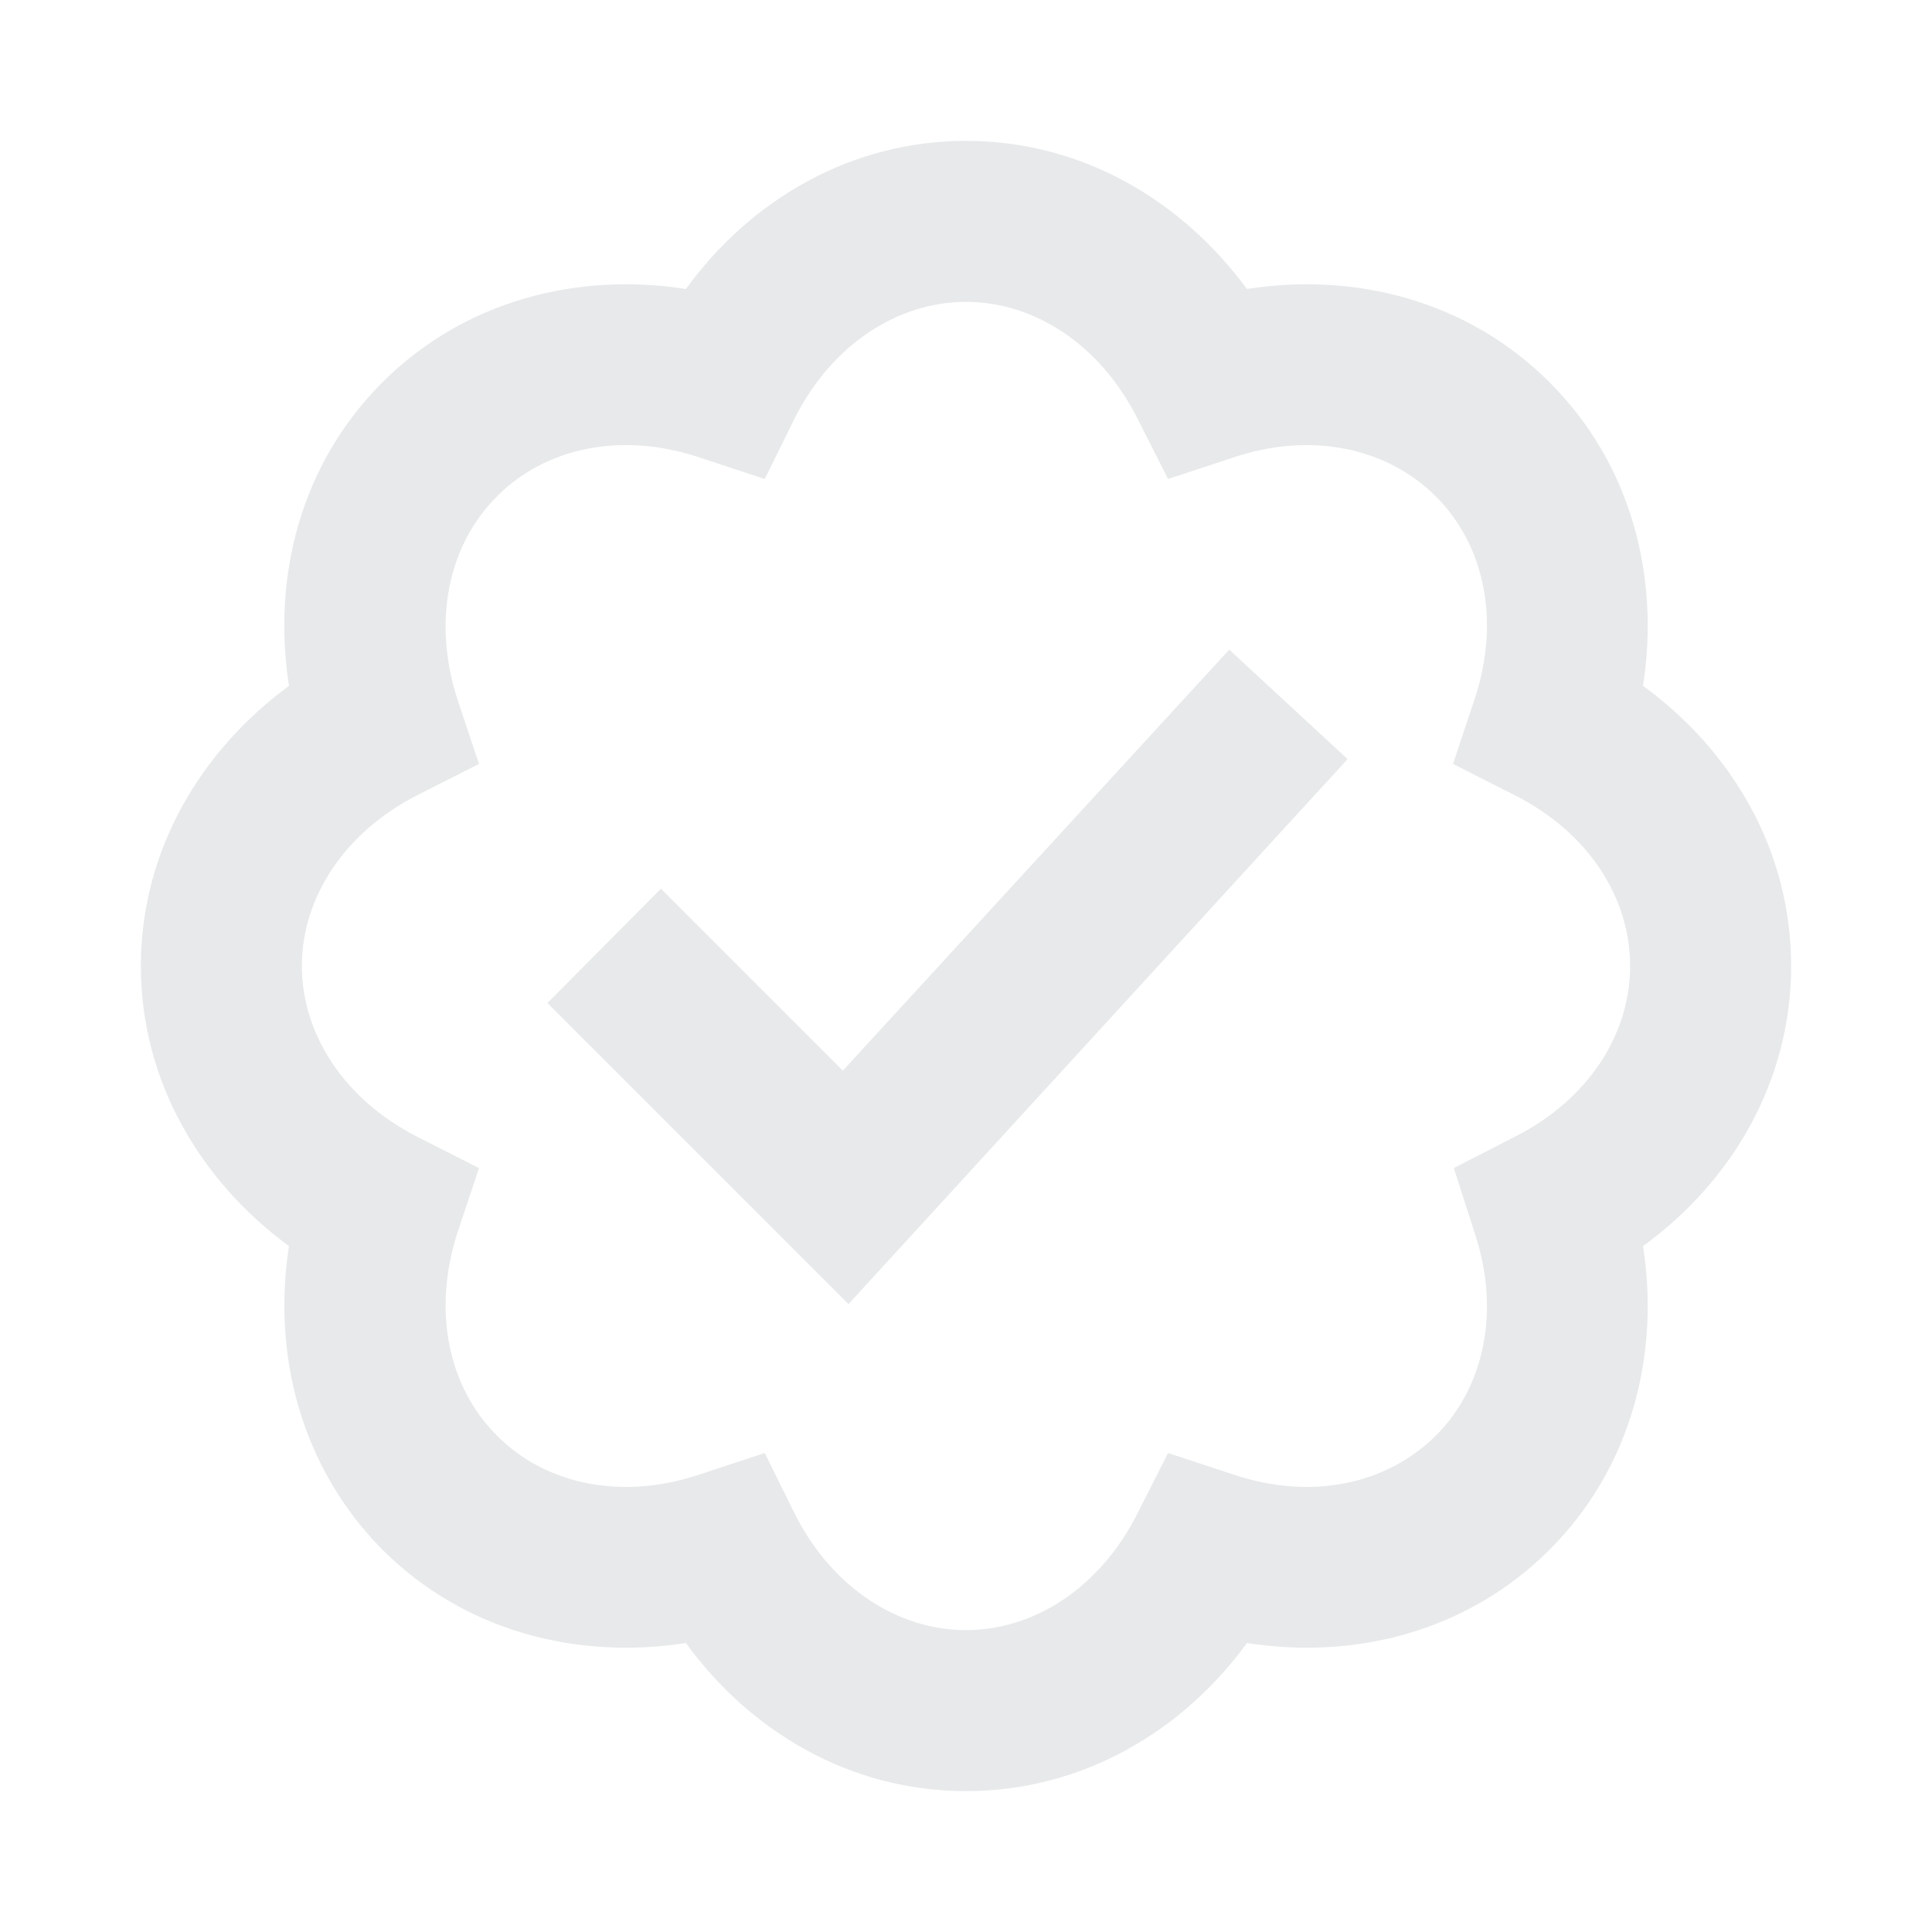
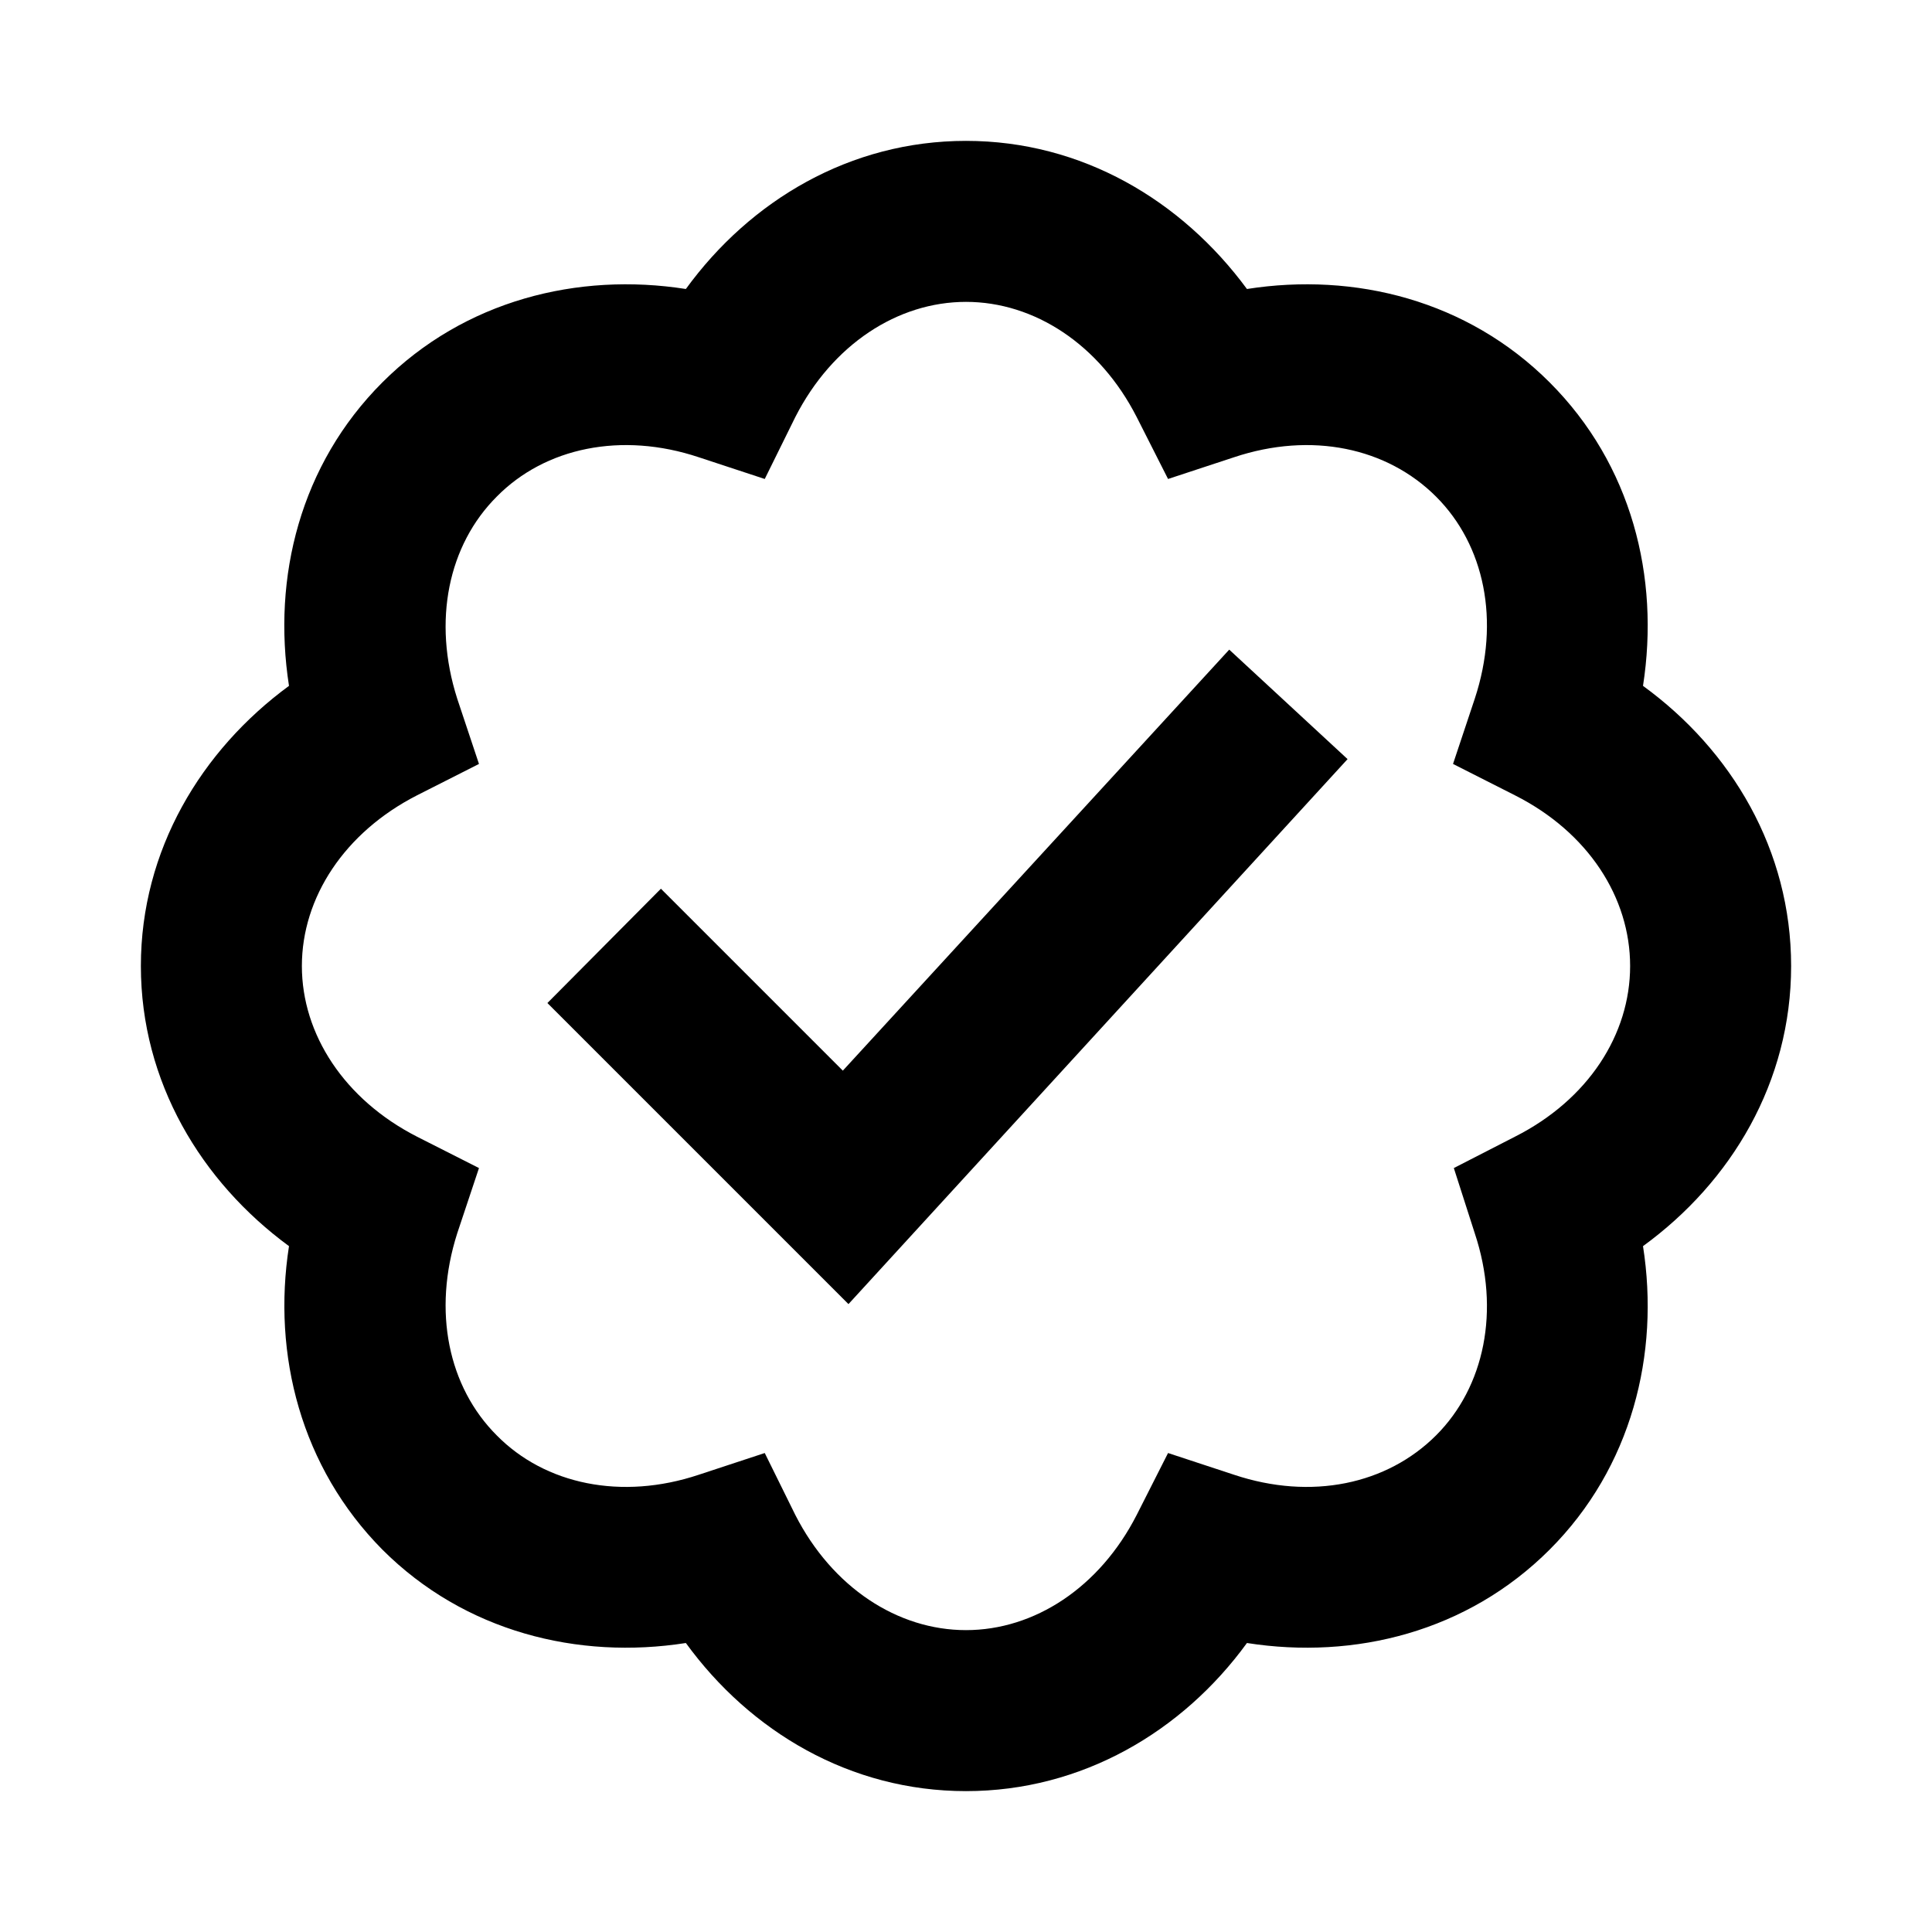
<svg xmlns="http://www.w3.org/2000/svg" viewBox="0 0 24 24" aria-hidden="true">
  <g>
-     <path fill="#e7e9ea" d="M8.52 3.59c.8-1.1 2.04-1.84 3.48-1.84s2.68.74 3.49 1.84c1.34-.21 2.74.14 3.76 1.16s1.37 2.42 1.16 3.77c1.1.8 1.84 2.04 1.84 3.48s-.74 2.68-1.84 3.48c.21 1.34-.14 2.75-1.16 3.77s-2.42 1.37-3.76 1.16c-.8 1.1-2.05 1.84-3.49 1.84s-2.68-.74-3.48-1.84c-1.34.21-2.75-.14-3.77-1.16-1.01-1.02-1.37-2.42-1.16-3.77-1.09-.8-1.84-2.04-1.84-3.48s.75-2.68 1.84-3.48c-.21-1.35.14-2.75 1.16-3.77s2.43-1.37 3.77-1.16zm3.48.16c-.85 0-1.66.53-2.12 1.43l-.38.77-.82-.27c-.96-.32-1.91-.12-2.51.49-.6.6-.8 1.54-.49 2.51l.27.81-.77.39c-.9.46-1.43 1.27-1.43 2.12s.53 1.66 1.43 2.12l.77.39-.27.81c-.31.97-.11 1.91.49 2.51.6.61 1.55.81 2.51.49l.82-.27.38.77c.46.9 1.27 1.43 2.12 1.43s1.66-.53 2.12-1.43l.39-.77.82.27c.96.32 1.9.12 2.51-.49.6-.6.8-1.55.48-2.51l-.26-.81.76-.39c.91-.46 1.43-1.27 1.43-2.12s-.52-1.66-1.43-2.12l-.77-.39.27-.81c.32-.97.12-1.91-.48-2.51-.61-.61-1.55-.81-2.51-.49l-.82.27-.39-.77c-.46-.9-1.27-1.43-2.12-1.43zm4.74 5.68l-6.2 6.77-3.74-3.74 1.41-1.42 2.26 2.26 4.8-5.23 1.47 1.36z" />
+     <path d="M8.52 3.59c.8-1.1 2.04-1.84 3.48-1.84s2.68.74 3.49 1.84c1.34-.21 2.74.14 3.76 1.16s1.37 2.42 1.16 3.77c1.1.8 1.84 2.04 1.84 3.48s-.74 2.68-1.84 3.48c.21 1.34-.14 2.75-1.16 3.77s-2.42 1.37-3.76 1.16c-.8 1.1-2.05 1.84-3.49 1.84s-2.68-.74-3.48-1.84c-1.34.21-2.75-.14-3.77-1.16-1.01-1.02-1.37-2.42-1.16-3.77-1.09-.8-1.84-2.04-1.84-3.48s.75-2.68 1.84-3.48c-.21-1.35.14-2.75 1.16-3.77s2.43-1.37 3.77-1.16zm3.48.16c-.85 0-1.66.53-2.12 1.43l-.38.77-.82-.27c-.96-.32-1.91-.12-2.51.49-.6.6-.8 1.54-.49 2.51l.27.81-.77.39c-.9.46-1.43 1.27-1.43 2.12s.53 1.66 1.43 2.12l.77.39-.27.81c-.31.97-.11 1.91.49 2.51.6.61 1.55.81 2.51.49l.82-.27.38.77c.46.9 1.27 1.43 2.12 1.43s1.66-.53 2.12-1.43l.39-.77.82.27c.96.32 1.9.12 2.51-.49.6-.6.8-1.55.48-2.51l-.26-.81.76-.39c.91-.46 1.43-1.27 1.43-2.12s-.52-1.66-1.43-2.12l-.77-.39.27-.81c.32-.97.12-1.91-.48-2.51-.61-.61-1.55-.81-2.51-.49l-.82.27-.39-.77c-.46-.9-1.27-1.43-2.12-1.43zm4.74 5.68l-6.2 6.77-3.74-3.74 1.41-1.42 2.26 2.26 4.8-5.23 1.47 1.36z" />
  </g>
</svg>
